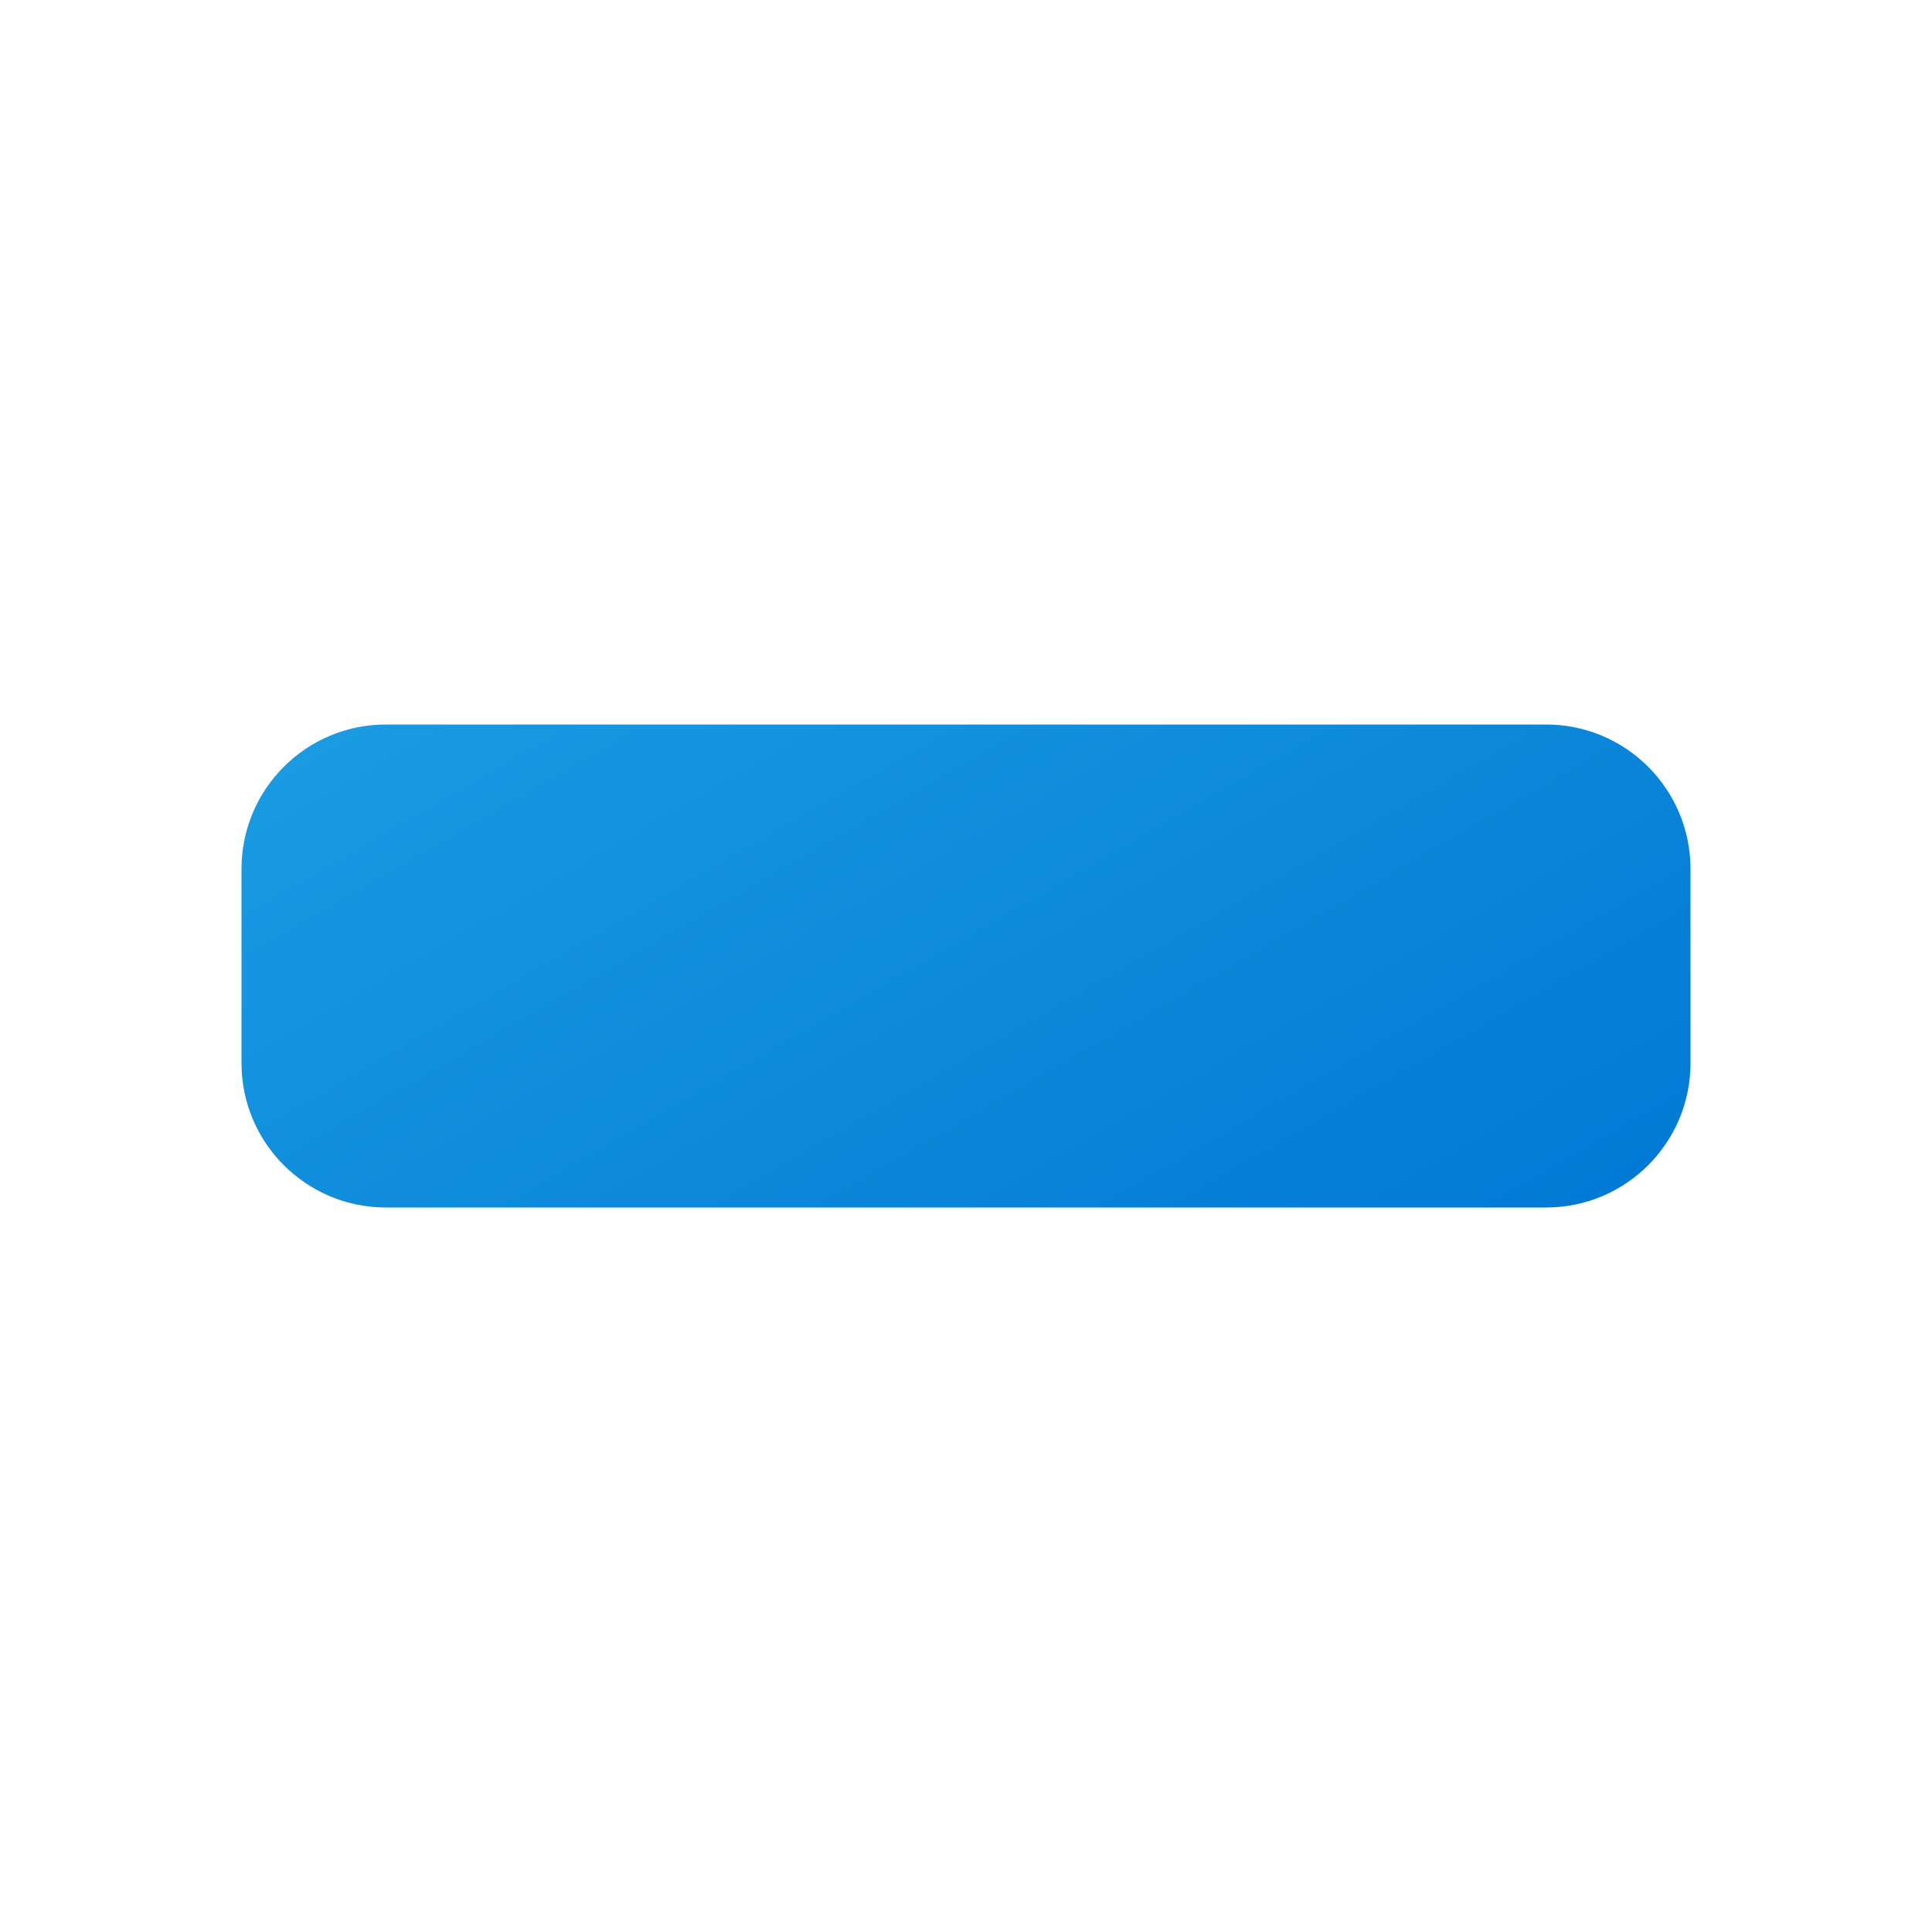
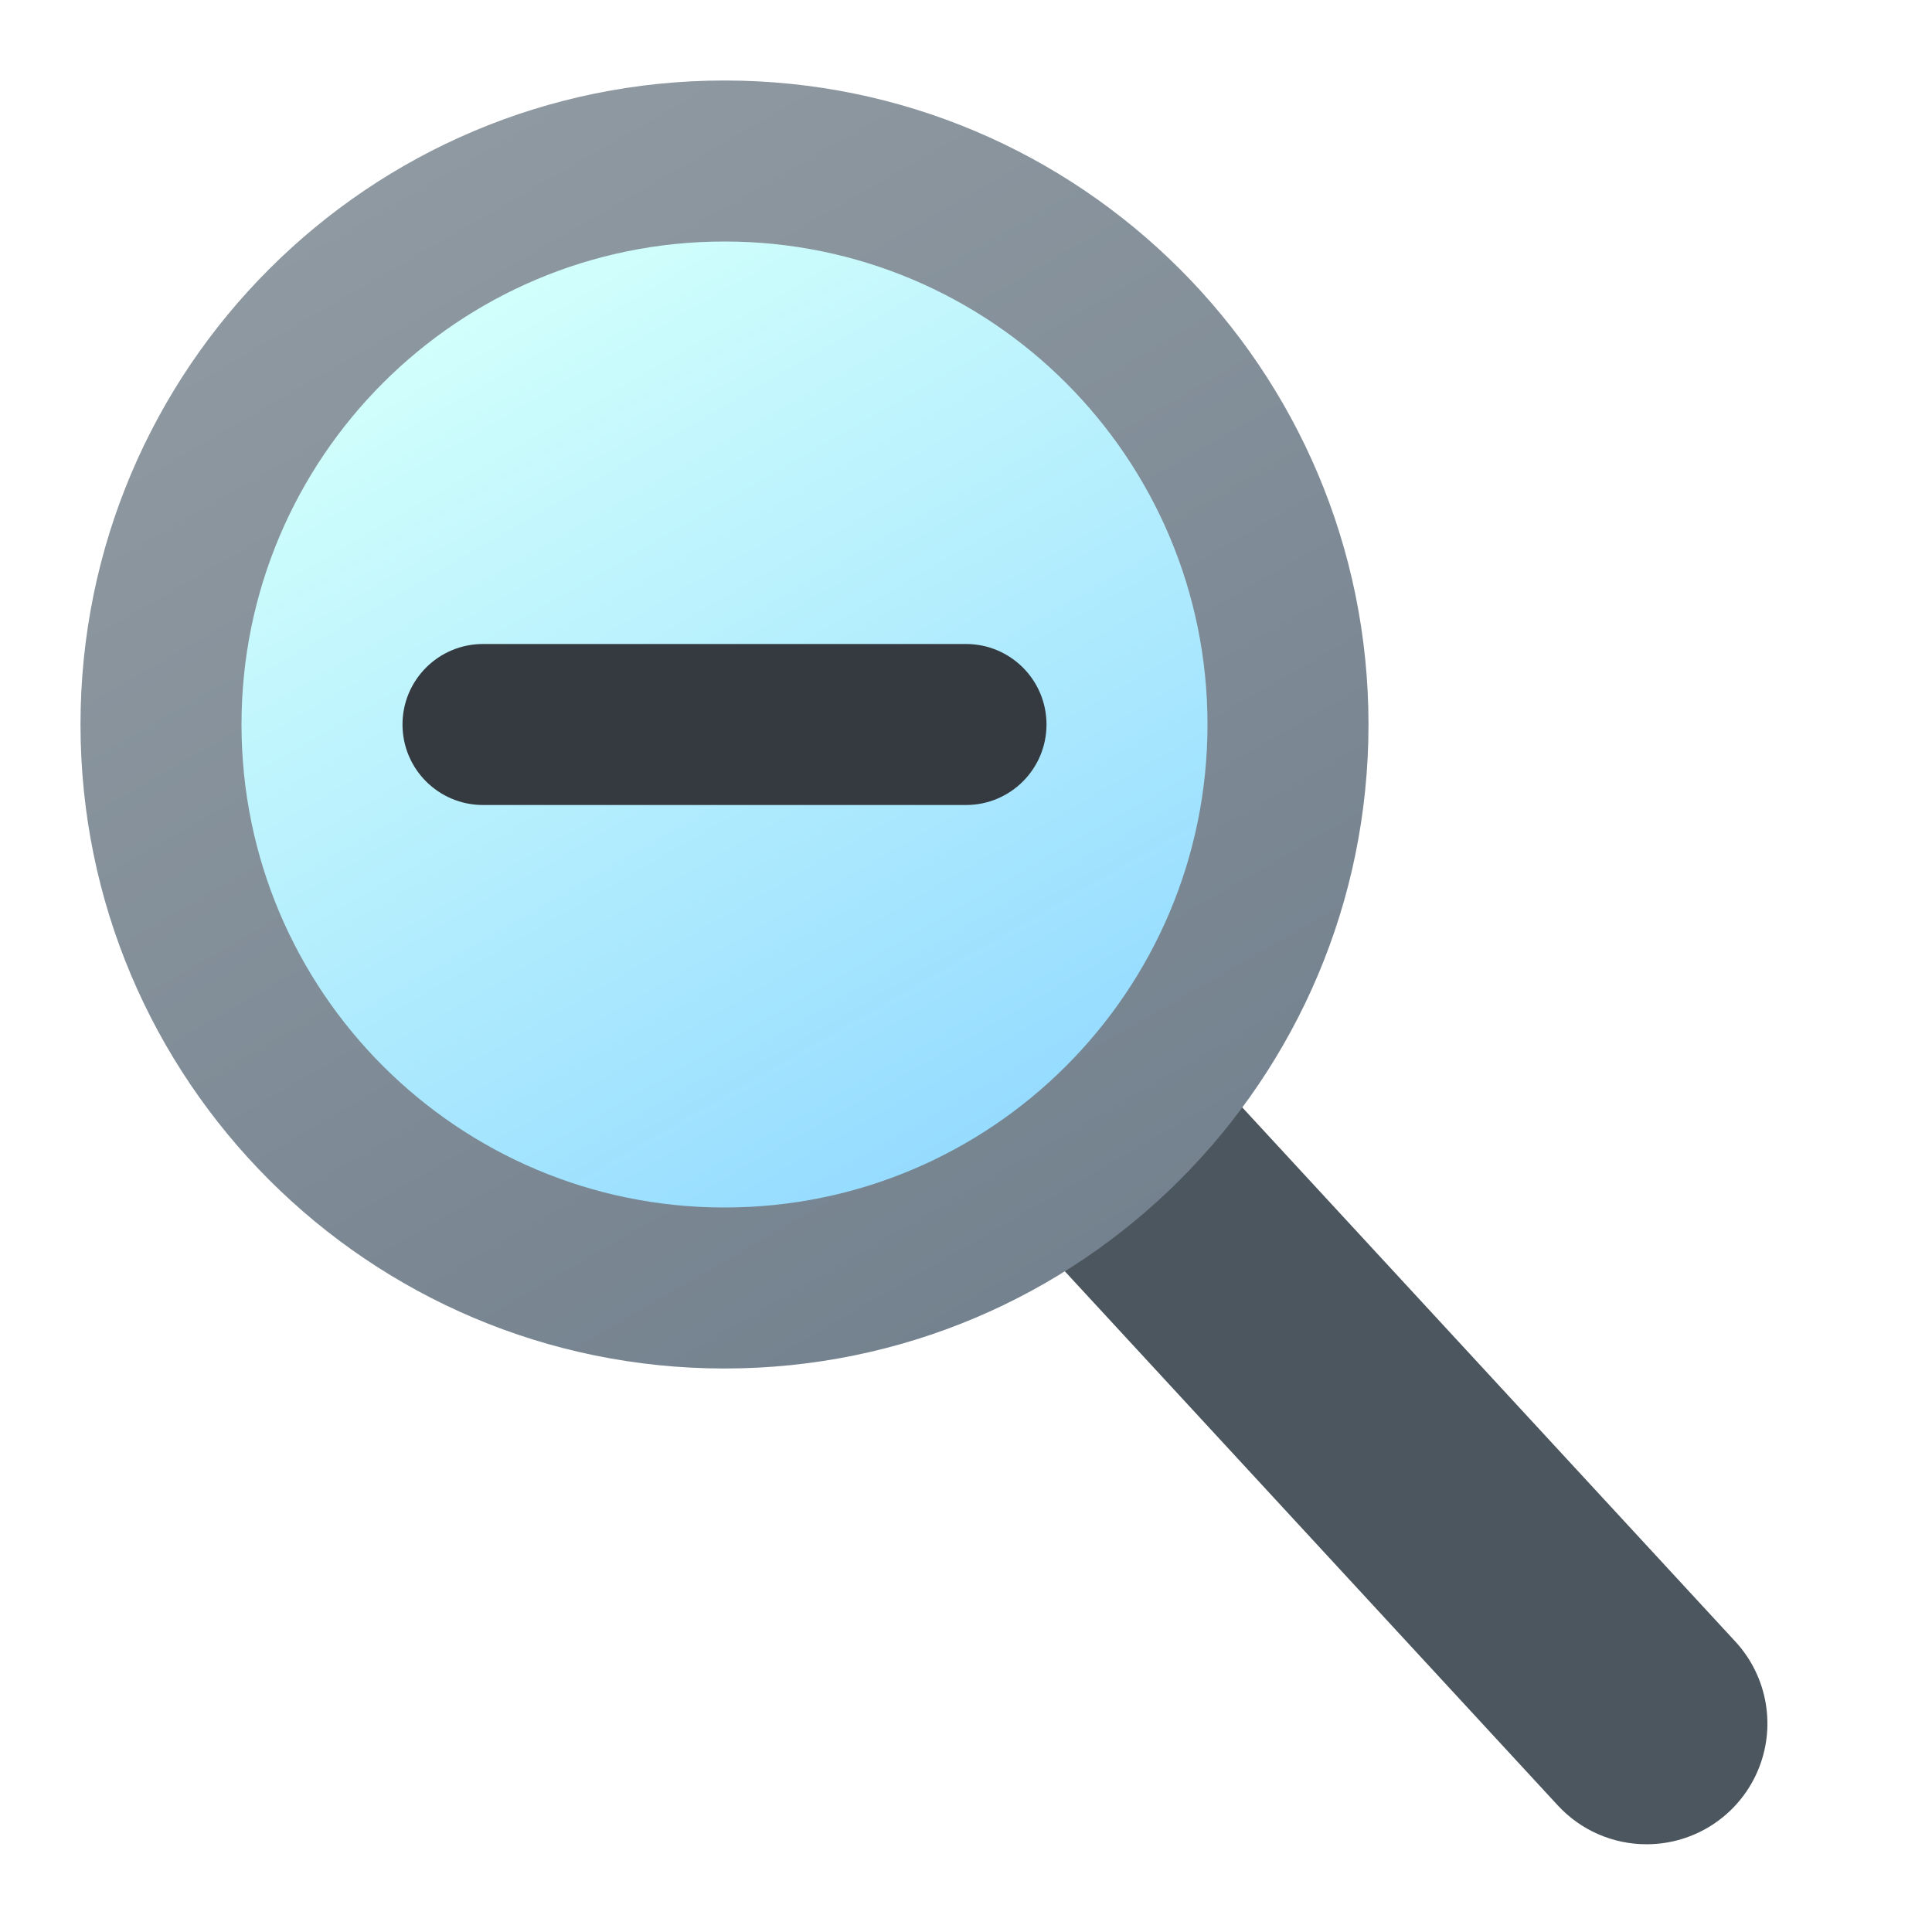
- <svg xmlns="http://www.w3.org/2000/svg" height="8px" width="8px" id="Camada_1" data-name="Camada 1" viewBox="0 0 8 8">
+ <svg xmlns="http://www.w3.org/2000/svg" height="24px" width="24px" viewBox="0 0 24 24">
  <defs>
-     <style>.cls-1{fill:url(#Gradiente_sem_nome_7);}</style>
-     <linearGradient id="Gradiente_sem_nome_7" x1="2.926" y1="2.14" x2="5.074" y2="5.86" gradientUnits="userSpaceOnUse">
-       <stop offset="0" stop-color="#199ae1" />
-       <stop offset="1" stop-color="#017ad5" />
+     <style>.cls-1{fill:url(#Gradiente_sem_nome_29);}.cls-2{fill:url(#Gradiente_sem_nome_323);}.cls-3{fill:url(#Gradiente_sem_nome_235);}.cls-4{fill:url(#Gradiente_sem_nome_41);}</style>
+     <linearGradient id="Gradiente_sem_nome_29" x1="7.558" y1="14.5" x2="21.442" y2="14.5" gradientTransform="matrix(1.0403, 0.0845, 0.0011, 1.0437, -0.3725, -1.1537)" gradientUnits="userSpaceOnUse">
+       <stop offset="0" stop-color="#4c565e" />
+       <stop offset="1" stop-color="#4c565e" />
+     </linearGradient>
+     <linearGradient id="Gradiente_sem_nome_323" x1="4.999" y1="2.071" x2="13.001" y2="15.929" gradientUnits="userSpaceOnUse">
+       <stop offset="0" stop-color="#8f99a1" />
+       <stop offset="1" stop-color="#74828f" />
+     </linearGradient>
+     <linearGradient id="Gradiente_sem_nome_235" x1="6" y1="3.803" x2="12.001" y2="14.197" gradientUnits="userSpaceOnUse">
+       <stop offset="0" stop-color="#d1fffc" />
+       <stop offset="1" stop-color="#96dcff" />
+     </linearGradient>
+     <linearGradient id="Gradiente_sem_nome_41" x1="7.75" y1="6.835" x2="10.25" y2="11.165" gradientUnits="userSpaceOnUse">
+       <stop offset="0" stop-color="#343a40" />
+       <stop offset="1" stop-color="#343a40" />
    </linearGradient>
  </defs>
-   <rect class="cls-1" x="1" y="3" width="6" height="2" rx="0.598" />
+   <g id="Camada_1" data-name="Camada 1">
+     <path class="cls-1" d="M20.455,22.91a1.498,1.498,0,0,1-1.103-.482L7.898,10.018a1.5,1.5,0,0,1,2.204-2.035l11.456,12.41A1.5,1.5,0,0,1,20.455,22.91Z" />
+     <circle class="cls-2" cx="9" cy="9" r="8" />
+     <circle class="cls-3" cx="9" cy="9" r="6" />
+   </g>
+   <g id="Camada_3" data-name="Camada 3">
+     <rect class="cls-4" x="5" y="8" width="8" height="2" rx="1" />
+   </g>
</svg>
